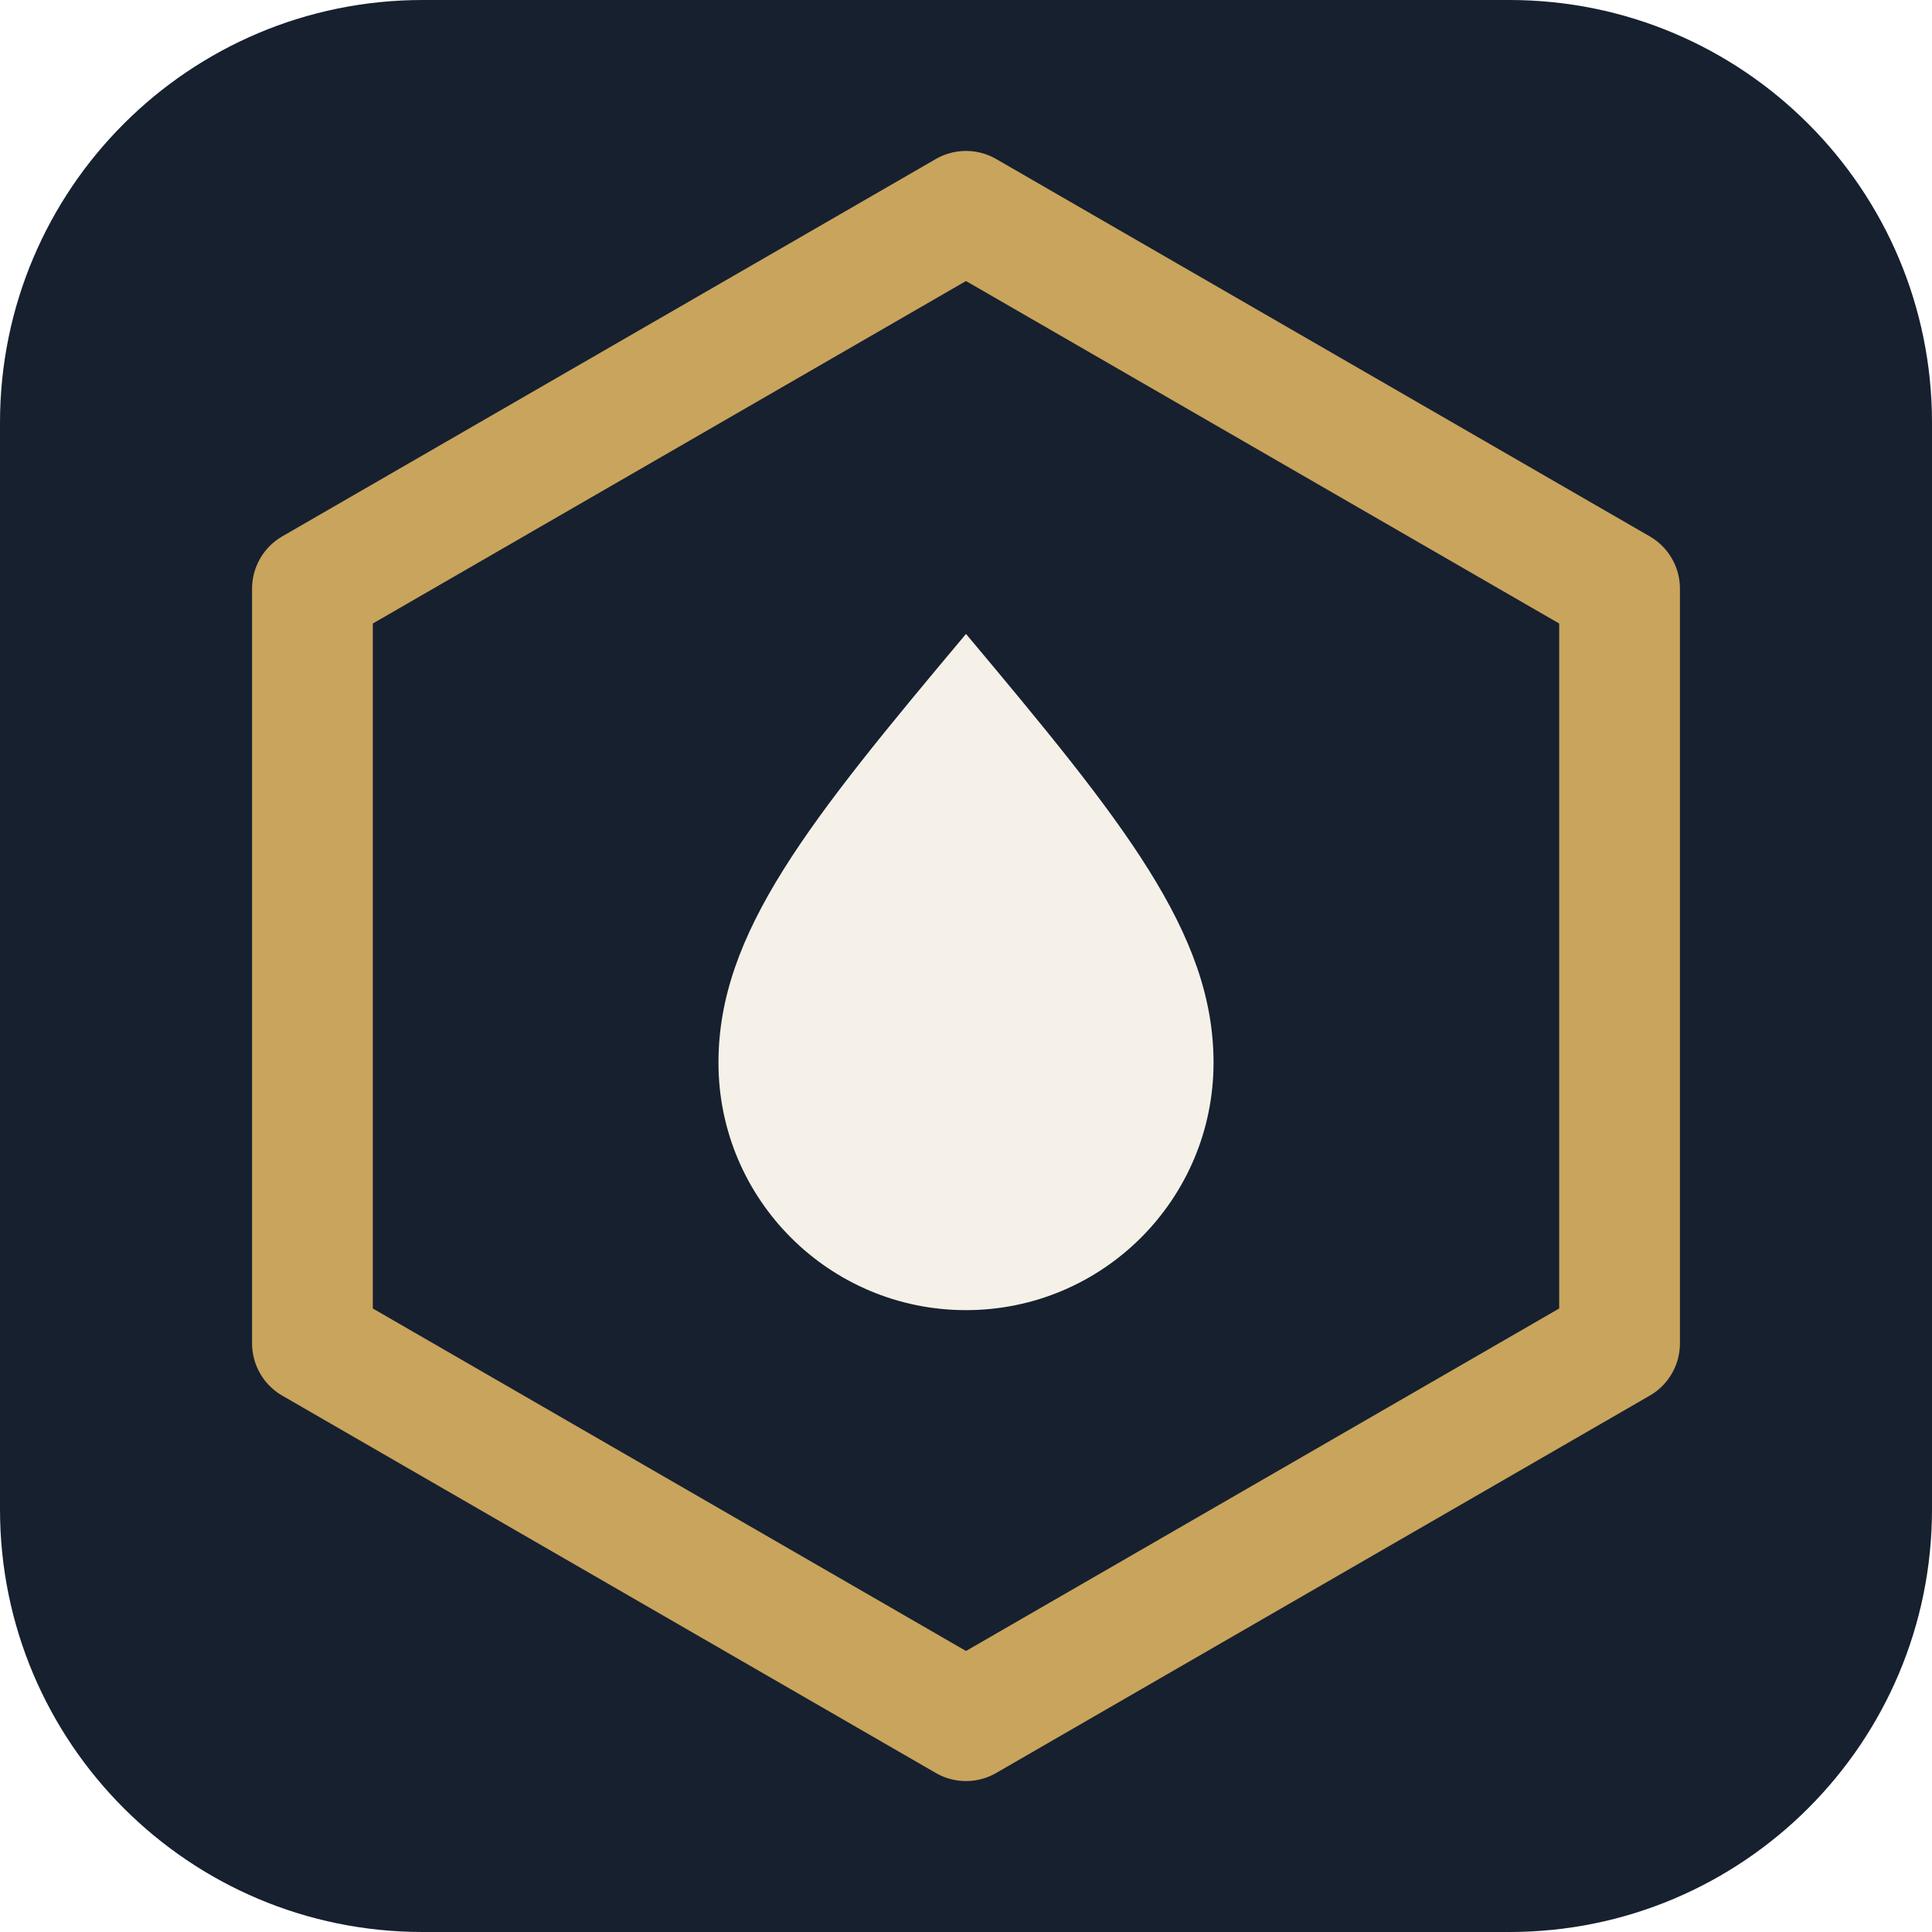
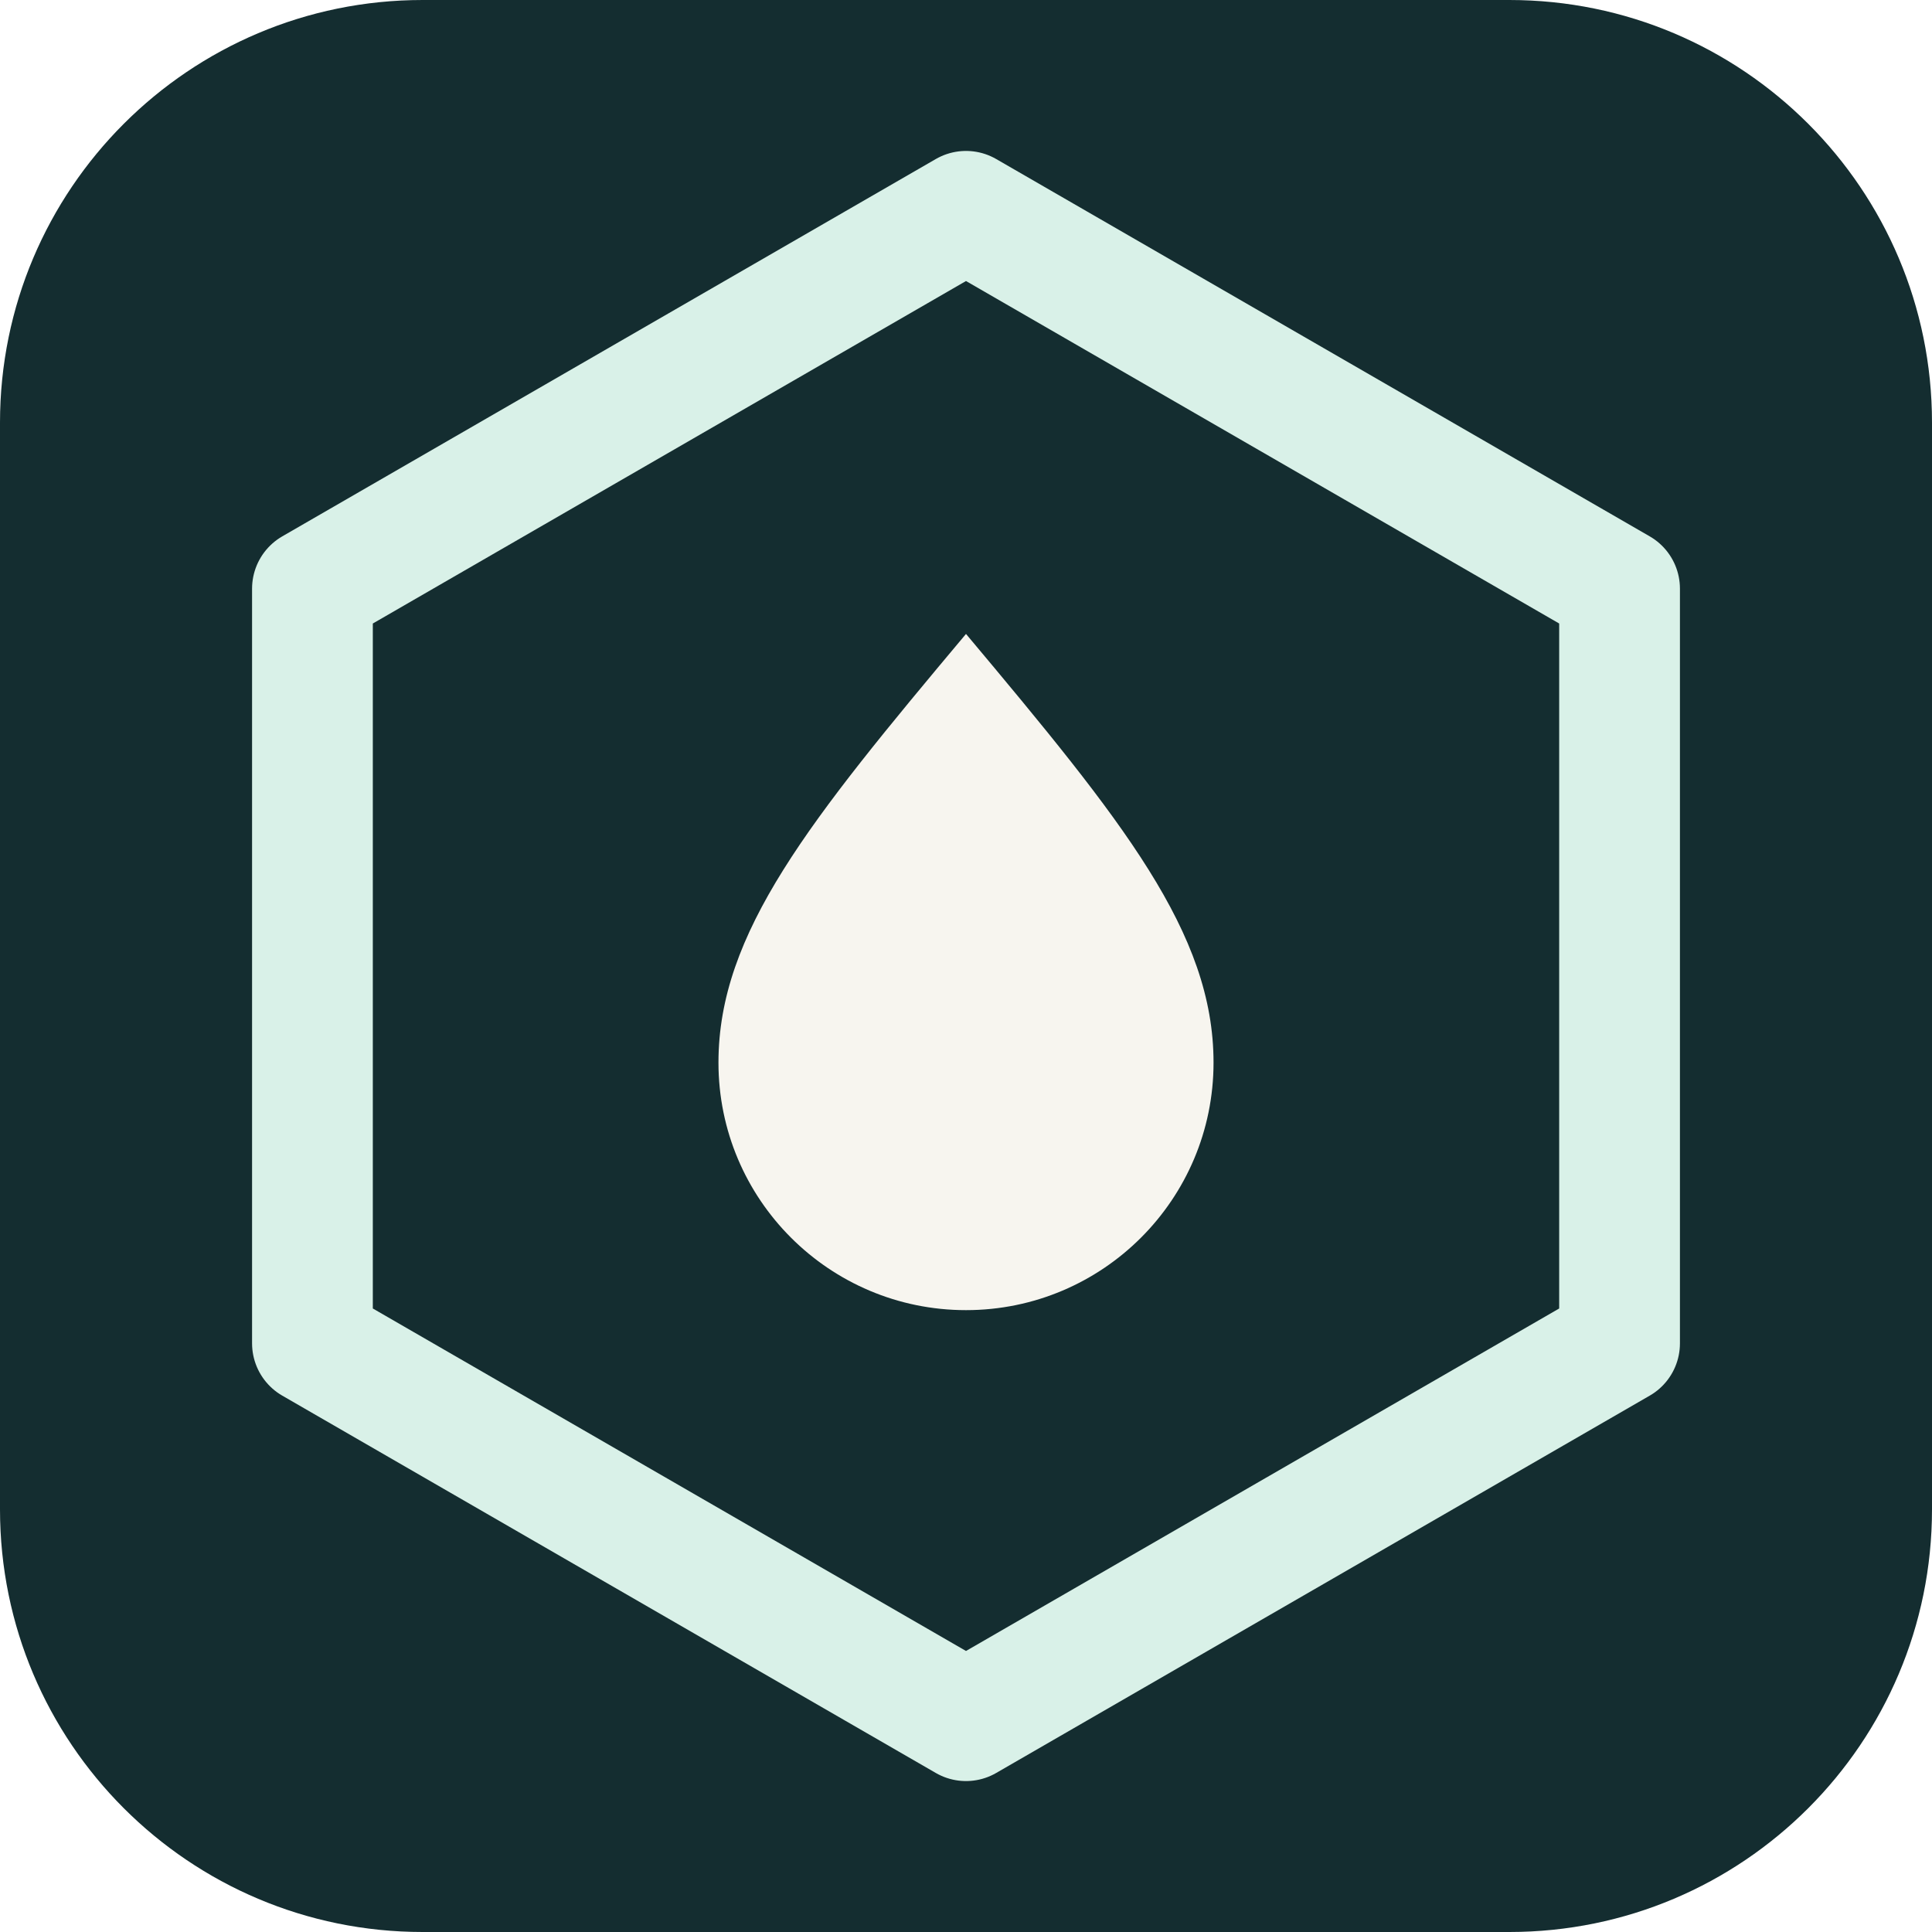
<svg xmlns="http://www.w3.org/2000/svg" viewBox="0 0 64 64">
-   <rect width="64" height="64" rx="14" fill="#16202F" />
-   <path d="M32 7l21.65 12.5v25L32 57 10.35 44.5v-25z" fill="none" stroke="#C9A45C" stroke-width="4" stroke-linejoin="round" />
-   <path d="M32 21c5.2 6.2 8.2 9.9 8.2 14.2a8.2 8.2 0 1 1-16.4 0C23.8 30.9 26.8 27.2 32 21z" fill="#F5F1E8" />
+   <rect width="64" height="64" rx="14" fill="#142D30" />
+   <path d="M32 7l21.65 12.5v25L32 57 10.35 44.5v-25z" fill="none" stroke="#D9F1E8" stroke-width="4" stroke-linejoin="round" />
+   <path d="M32 21c5.2 6.2 8.2 9.9 8.2 14.2a8.2 8.2 0 1 1-16.4 0C23.8 30.9 26.8 27.2 32 21z" fill="#F7F5EF" />
</svg>
